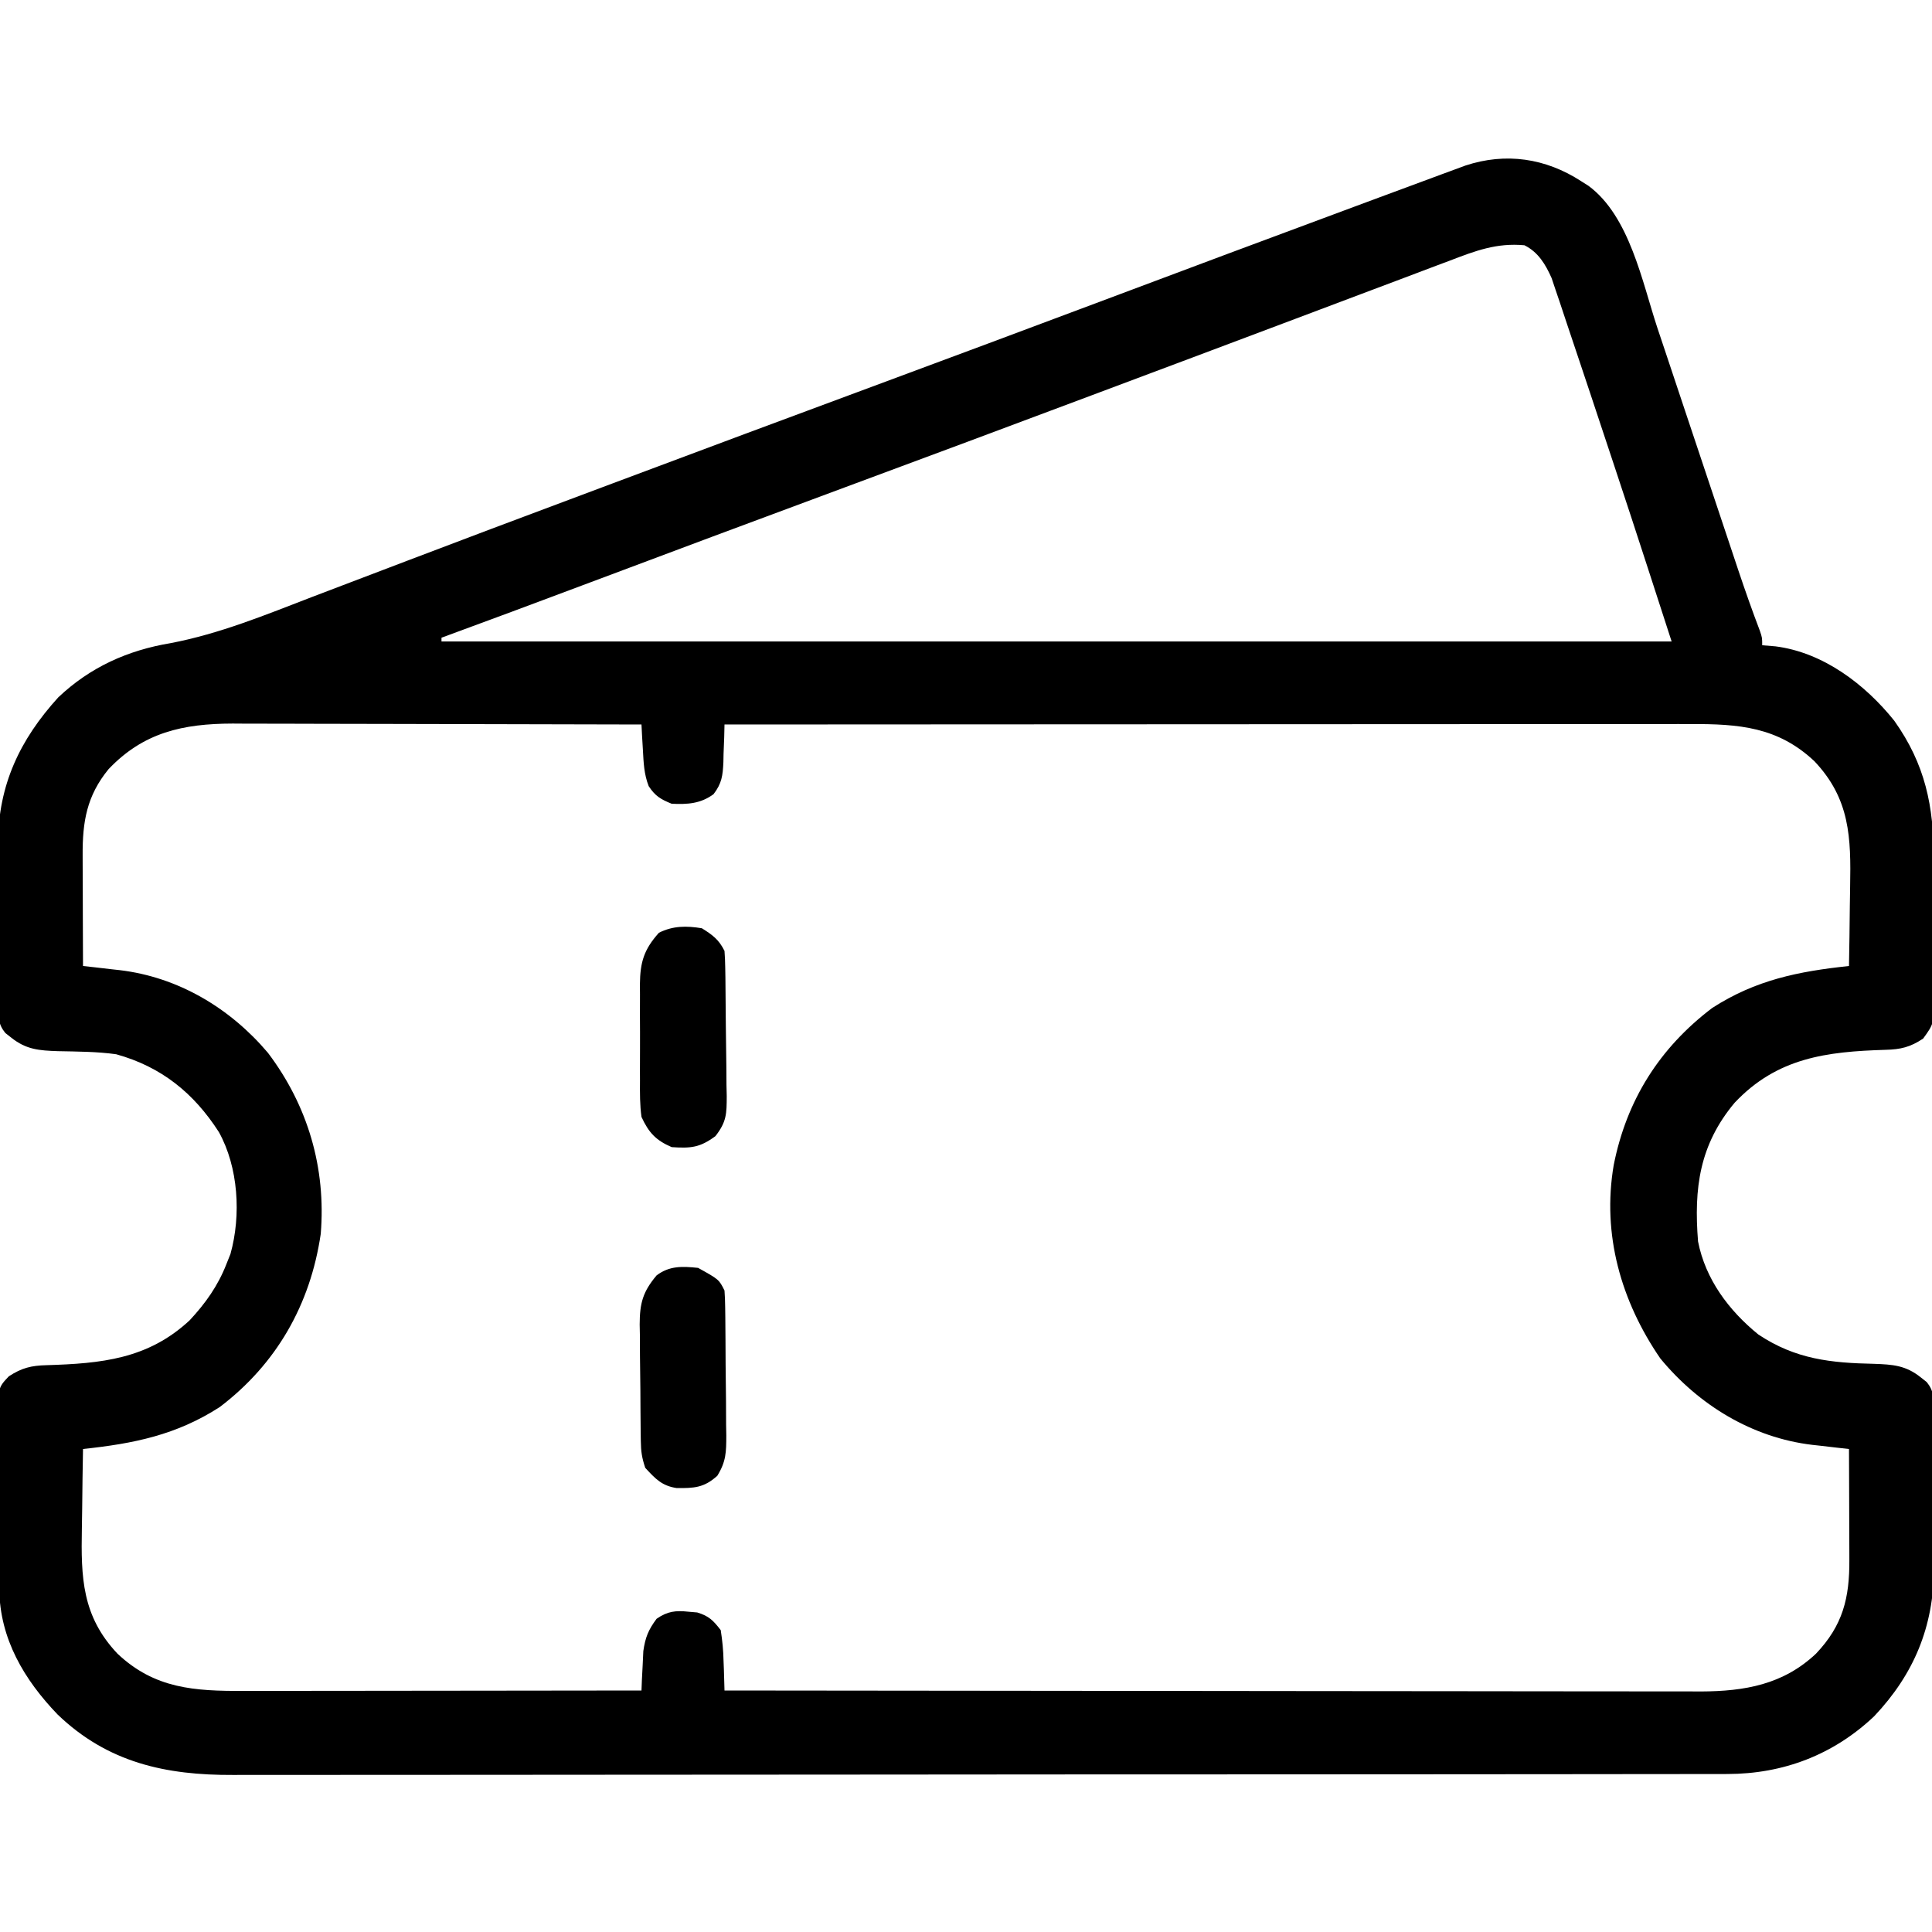
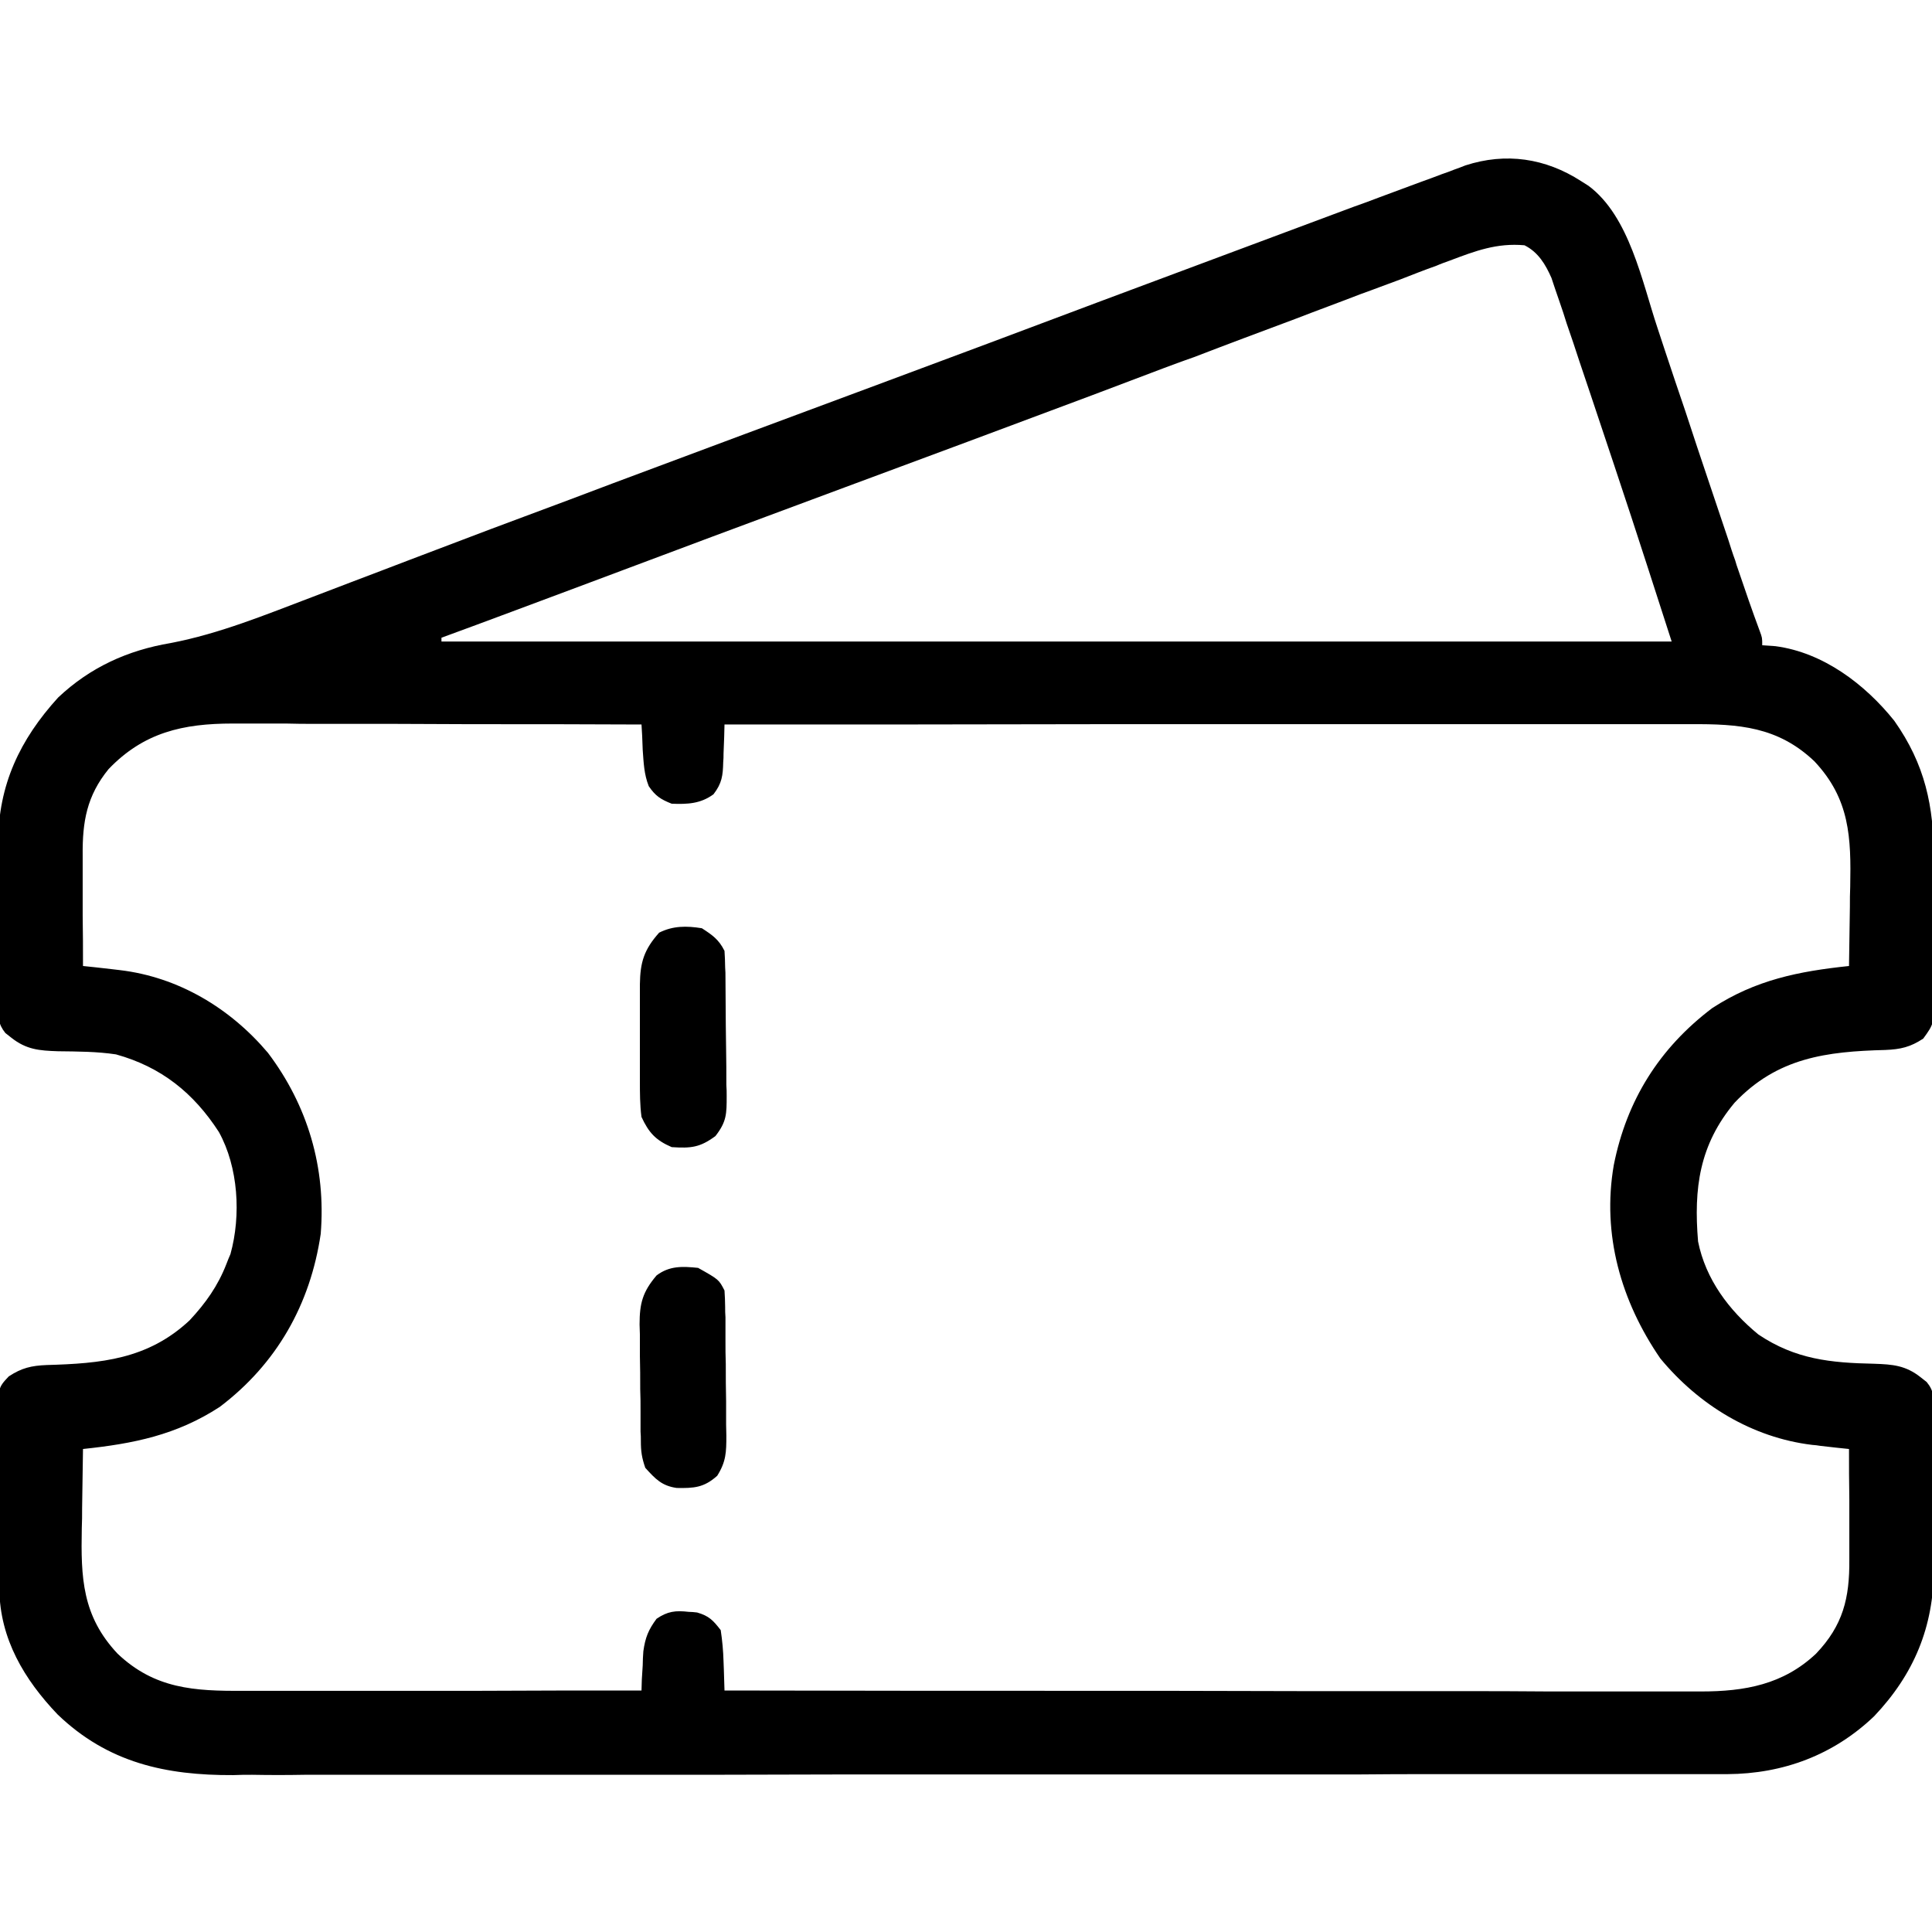
- <svg xmlns="http://www.w3.org/2000/svg" version="1.1" width="512" height="512">
-   <path d="M0 0 C0.647 0.41 1.294 0.82 1.961 1.242 C12.874 9.296 16.178 26.683 20.227 38.91 C20.903 40.93 21.58 42.949 22.257 44.968 C24.029 50.253 25.79 55.541 27.549 60.831 C29.684 67.244 31.83 73.653 33.975 80.063 C35.645 85.053 37.313 90.043 38.974 95.035 C39.581 96.855 40.188 98.676 40.795 100.496 C41.08 101.348 41.364 102.2 41.657 103.078 C43.463 108.467 45.348 113.817 47.37 119.129 C48 121 48 121 48 123 C49.159 123.095 50.318 123.191 51.512 123.289 C64.159 124.897 75.247 133.319 83 143 C91.205 154.544 93.466 165.605 93.469 179.586 C93.476 180.846 93.484 182.106 93.492 183.404 C93.505 186.72 93.503 190.035 93.497 193.35 C93.501 196.058 93.534 198.765 93.566 201.472 C93.598 204.719 93.594 207.965 93.594 211.211 C93.61 212.419 93.627 213.628 93.643 214.873 C93.575 223.209 93.575 223.209 90.65 227.237 C87.238 229.507 84.69 230.118 80.684 230.211 C65.082 230.693 51.969 232.27 40.688 244.25 C31.359 255.41 29.872 266.91 31 281 C32.96 291.012 39.137 299.285 46.977 305.652 C56.853 312.23 66.195 313.196 77.695 313.43 C82.592 313.605 86.032 313.828 90 317 C90.529 317.416 91.058 317.833 91.604 318.262 C93.555 320.691 93.387 322.365 93.404 325.458 C93.417 326.578 93.429 327.697 93.442 328.849 C93.438 330.668 93.438 330.668 93.434 332.523 C93.439 333.776 93.444 335.028 93.449 336.318 C93.456 338.977 93.456 341.634 93.446 344.292 C93.437 346.997 93.444 349.7 93.467 352.404 C93.498 356.319 93.501 360.233 93.496 364.148 C93.507 365.341 93.519 366.533 93.53 367.761 C93.405 383.138 88.236 395.649 77.688 406.812 C66.888 417.046 53.566 422.117 38.767 422.131 C37.704 422.135 37.704 422.135 36.618 422.138 C34.242 422.143 31.866 422.142 29.49 422.14 C27.77 422.143 26.049 422.146 24.328 422.149 C19.599 422.158 14.87 422.159 10.141 422.16 C5.04 422.162 -0.06 422.169 -5.161 422.176 C-16.314 422.19 -27.467 422.196 -38.62 422.2 C-45.584 422.203 -52.549 422.207 -59.514 422.212 C-78.8 422.224 -98.086 422.234 -117.372 422.238 C-118.607 422.238 -119.841 422.238 -121.112 422.238 C-122.968 422.239 -122.968 422.239 -124.861 422.239 C-127.368 422.239 -129.875 422.24 -132.382 422.24 C-133.626 422.24 -134.869 422.241 -136.151 422.241 C-156.298 422.245 -176.446 422.262 -196.594 422.286 C-217.282 422.309 -237.971 422.322 -258.659 422.323 C-270.274 422.324 -281.888 422.33 -293.503 422.348 C-303.393 422.363 -313.284 422.368 -323.174 422.36 C-328.219 422.356 -333.263 422.357 -338.307 422.371 C-342.93 422.384 -347.553 422.383 -352.176 422.37 C-353.843 422.369 -355.511 422.372 -357.178 422.38 C-375.076 422.468 -390.455 419.127 -403.75 406.344 C-412.624 397.1 -419.028 386.305 -419.193 373.209 C-419.209 372.044 -419.225 370.88 -419.242 369.68 C-419.286 364.375 -419.327 359.07 -419.35 353.765 C-419.363 350.965 -419.391 348.165 -419.432 345.365 C-419.491 341.328 -419.509 337.291 -419.523 333.254 C-419.546 332.002 -419.569 330.75 -419.592 329.459 C-419.569 319.803 -419.569 319.803 -416.655 316.734 C-413.237 314.501 -410.678 313.882 -406.684 313.789 C-392.244 313.343 -379.827 312.218 -368.734 301.891 C-364.524 297.368 -361.253 292.766 -359 287 C-358.466 285.666 -358.466 285.666 -357.922 284.305 C-355.063 274.056 -355.823 261.318 -361 252 C-367.658 241.65 -376.234 234.709 -388.211 231.387 C-393.335 230.676 -398.528 230.675 -403.695 230.57 C-408.592 230.395 -412.032 230.172 -416 227 C-416.529 226.586 -417.058 226.172 -417.604 225.745 C-419.57 223.287 -419.387 221.558 -419.404 218.434 C-419.417 217.292 -419.429 216.149 -419.442 214.972 C-419.44 213.735 -419.437 212.498 -419.434 211.223 C-419.439 209.946 -419.444 208.669 -419.449 207.353 C-419.458 204.644 -419.456 201.935 -419.446 199.225 C-419.435 195.786 -419.455 192.347 -419.484 188.908 C-419.507 185.596 -419.5 182.285 -419.496 178.973 C-419.507 177.753 -419.519 176.534 -419.53 175.278 C-419.408 159.995 -413.761 148.039 -403.562 136.812 C-395.105 128.801 -385.154 124.325 -373.758 122.434 C-360.775 119.951 -348.631 114.956 -336.342 110.218 C-332.856 108.877 -329.364 107.554 -325.872 106.23 C-320.694 104.265 -315.518 102.295 -310.344 100.32 C-296.207 94.925 -282.038 89.615 -267.867 84.308 C-264.106 82.899 -260.345 81.489 -256.585 80.078 C-233.274 71.332 -209.94 62.65 -186.596 53.992 C-166.821 46.657 -147.058 39.29 -127.312 31.875 C-105.005 23.499 -82.688 15.15 -60.345 6.87 C-58.012 6.004 -55.679 5.138 -53.346 4.271 C-49.761 2.939 -46.174 1.612 -42.586 0.287 C-40.694 -0.412 -38.804 -1.114 -36.914 -1.817 C-35.243 -2.432 -35.243 -2.432 -33.539 -3.059 C-32.582 -3.412 -31.625 -3.766 -30.639 -4.131 C-19.933 -7.658 -9.404 -6.081 0 0 Z M-34.812 21.082 C-35.98 21.519 -37.148 21.955 -38.351 22.405 C-41.563 23.609 -44.77 24.824 -47.975 26.044 C-51.415 27.35 -54.861 28.64 -58.307 29.932 C-64.188 32.14 -70.066 34.356 -75.941 36.578 C-84.84 39.943 -93.747 43.287 -102.656 46.625 C-104.134 47.179 -105.613 47.733 -107.091 48.287 C-109.318 49.122 -111.546 49.956 -113.774 50.791 C-119.044 52.766 -124.313 54.744 -129.582 56.722 C-151.434 64.928 -173.309 73.072 -195.194 81.189 C-218.476 89.823 -241.739 98.504 -264.982 107.242 C-277.305 111.873 -289.64 116.469 -302 121 C-302 121.33 -302 121.66 -302 122 C-194.42 122 -86.84 122 24 122 C13.295 88.956 13.295 88.956 2.342 55.994 C1.427 53.276 0.519 50.556 -0.385 47.834 C-1.512 44.443 -2.648 41.055 -3.792 37.669 C-4.419 35.805 -5.036 33.938 -5.653 32.07 C-6.225 30.388 -6.225 30.388 -6.809 28.672 C-7.137 27.693 -7.465 26.714 -7.802 25.706 C-9.42 22.05 -11.351 18.825 -15 17 C-22.35 16.311 -28.005 18.466 -34.812 21.082 Z M-390.238 155.844 C-396.021 162.921 -397.155 169.763 -397.098 178.703 C-397.096 179.541 -397.095 180.379 -397.093 181.242 C-397.088 183.911 -397.075 186.581 -397.062 189.25 C-397.057 191.062 -397.053 192.875 -397.049 194.688 C-397.038 199.125 -397.021 203.563 -397 208 C-395.924 208.119 -394.848 208.238 -393.74 208.361 C-392.302 208.528 -390.864 208.695 -389.426 208.863 C-388.72 208.94 -388.014 209.017 -387.286 209.097 C-371.767 210.941 -358.026 219.152 -348 231 C-337.397 245.023 -332.571 261.531 -334 279 C-336.749 297.706 -345.687 313.421 -360.75 324.875 C-372.291 332.32 -383.628 334.577 -397 336 C-397.1 341.229 -397.172 346.457 -397.22 351.686 C-397.24 353.461 -397.267 355.236 -397.302 357.01 C-397.551 370.063 -397.274 380.288 -387.859 390.246 C-378.002 399.544 -367.463 400.157 -354.465 400.114 C-353.323 400.114 -352.181 400.114 -351.004 400.114 C-347.243 400.113 -343.483 400.106 -339.723 400.098 C-337.109 400.096 -334.496 400.094 -331.883 400.093 C-325.717 400.09 -319.552 400.082 -313.386 400.072 C-306.363 400.061 -299.34 400.055 -292.317 400.05 C-277.878 400.04 -263.439 400.022 -249 400 C-248.963 399.047 -248.925 398.095 -248.887 397.113 C-248.821 395.859 -248.755 394.605 -248.688 393.312 C-248.629 392.071 -248.571 390.83 -248.512 389.551 C-247.986 385.903 -247.176 383.934 -245 381 C-242.097 378.989 -239.972 378.756 -236.5 379.125 C-235.747 379.189 -234.994 379.254 -234.219 379.32 C-231.118 380.27 -229.99 381.421 -228 384 C-227.551 386.866 -227.306 389.382 -227.25 392.25 C-227.22 392.995 -227.191 393.74 -227.16 394.508 C-227.09 396.338 -227.043 398.169 -227 400 C-193.156 400.046 -159.312 400.081 -125.468 400.102 C-121.47 400.105 -117.472 400.107 -113.475 400.11 C-112.281 400.111 -112.281 400.111 -111.063 400.111 C-98.185 400.12 -85.307 400.136 -72.429 400.154 C-59.211 400.173 -45.992 400.184 -32.773 400.188 C-24.619 400.191 -16.466 400.2 -8.313 400.216 C-2.718 400.226 2.877 400.23 8.472 400.227 C11.698 400.226 14.923 400.229 18.149 400.238 C21.653 400.248 25.157 400.246 28.661 400.241 C29.671 400.246 30.681 400.252 31.721 400.258 C43.388 400.209 53.551 398.435 62.25 390.25 C69.4 382.721 71.162 375.463 71.098 365.297 C71.096 364.459 71.095 363.621 71.093 362.758 C71.088 360.089 71.075 357.419 71.062 354.75 C71.057 352.938 71.053 351.125 71.049 349.312 C71.038 344.875 71.021 340.437 71 336 C69.924 335.881 68.848 335.762 67.74 335.639 C66.302 335.472 64.864 335.305 63.426 335.137 C62.367 335.021 62.367 335.021 61.286 334.903 C45.312 333.005 31.152 324.324 21 312 C10.586 296.819 5.518 279.146 8.648 260.766 C12.056 243.552 20.761 229.739 34.75 219.125 C46.291 211.68 57.628 209.423 71 208 C71.1 202.771 71.172 197.543 71.22 192.314 C71.24 190.539 71.267 188.764 71.302 186.99 C71.551 173.937 71.274 163.712 61.859 153.754 C52.17 144.614 41.816 143.843 29.022 143.88 C27.377 143.878 27.377 143.878 25.7 143.877 C22.032 143.876 18.364 143.881 14.696 143.886 C12.064 143.887 9.432 143.887 6.801 143.886 C1.138 143.886 -4.525 143.889 -10.187 143.894 C-18.375 143.902 -26.562 143.905 -34.75 143.906 C-48.034 143.908 -61.318 143.915 -74.603 143.925 C-87.505 143.934 -100.407 143.941 -113.31 143.945 C-114.106 143.945 -114.901 143.946 -115.721 143.946 C-119.713 143.947 -123.705 143.948 -127.697 143.95 C-160.798 143.96 -193.899 143.978 -227 144 C-227.026 145.109 -227.052 146.217 -227.078 147.359 C-227.134 148.823 -227.192 150.286 -227.25 151.75 C-227.264 152.48 -227.278 153.209 -227.293 153.961 C-227.455 157.519 -227.705 159.618 -229.91 162.471 C-233.373 165.004 -236.791 165.195 -241 165 C-243.913 163.822 -245.372 162.956 -247.09 160.34 C-248.335 157.14 -248.435 154.17 -248.625 150.75 C-248.737 148.855 -248.737 148.855 -248.852 146.922 C-248.901 145.958 -248.95 144.993 -249 144 C-264.082 143.953 -279.164 143.918 -294.247 143.896 C-301.25 143.886 -308.254 143.872 -315.258 143.849 C-322.021 143.827 -328.783 143.815 -335.546 143.81 C-338.122 143.807 -340.699 143.799 -343.275 143.789 C-346.891 143.774 -350.508 143.772 -354.125 143.773 C-355.712 143.762 -355.712 143.762 -357.331 143.751 C-370.517 143.787 -380.956 146.07 -390.238 155.844 Z " fill="#000000" transform="translate(419,48)" />
-   <path d="M0 0 C5.538 3.077 5.538 3.077 7 6 C7.11 7.454 7.159 8.912 7.177 10.37 C7.19 11.275 7.203 12.18 7.216 13.112 C7.223 14.092 7.231 15.072 7.238 16.082 C7.246 17.088 7.254 18.095 7.263 19.132 C7.277 21.264 7.287 23.397 7.295 25.53 C7.312 28.789 7.356 32.047 7.4 35.307 C7.411 37.378 7.419 39.449 7.426 41.52 C7.443 42.494 7.461 43.468 7.479 44.471 C7.465 48.84 7.428 51.304 5.098 55.093 C1.593 58.279 -1.07 58.393 -5.672 58.355 C-9.628 57.751 -11.307 55.895 -14 53 C-14.899 50.303 -15.139 48.674 -15.177 45.899 C-15.19 45.078 -15.203 44.257 -15.216 43.41 C-15.223 42.526 -15.231 41.642 -15.238 40.73 C-15.246 39.817 -15.254 38.903 -15.263 37.962 C-15.277 36.027 -15.287 34.093 -15.295 32.159 C-15.312 29.209 -15.356 26.26 -15.4 23.311 C-15.411 21.43 -15.419 19.549 -15.426 17.668 C-15.443 16.79 -15.461 15.911 -15.479 15.006 C-15.459 9.36 -14.659 6.352 -11 2 C-7.585 -0.59 -4.167 -0.431 0 0 Z " fill="#000000" transform="translate(185,336)" />
-   <path d="M0 0 C2.87 1.794 4.491 2.983 6 6 C6.115 7.454 6.169 8.912 6.193 10.37 C6.217 11.727 6.217 11.727 6.242 13.112 C6.286 17.251 6.327 21.39 6.35 25.53 C6.367 27.713 6.394 29.896 6.432 32.079 C6.487 35.226 6.509 38.372 6.523 41.52 C6.546 42.494 6.569 43.468 6.592 44.471 C6.577 49.173 6.559 51.282 3.592 55.093 C-0.518 58.117 -2.867 58.348 -8 58 C-12.227 56.175 -14.075 54.145 -16 50 C-16.436 46.832 -16.421 43.694 -16.398 40.5 C-16.403 39.13 -16.403 39.13 -16.407 37.732 C-16.409 35.806 -16.404 33.88 -16.391 31.953 C-16.375 29.01 -16.391 26.068 -16.41 23.125 C-16.408 21.25 -16.404 19.375 -16.398 17.5 C-16.405 16.623 -16.411 15.746 -16.417 14.842 C-16.35 8.992 -15.36 5.632 -11.375 1.188 C-7.652 -0.674 -4.074 -0.675 0 0 Z " fill="#000000" transform="translate(186,246)" />
+ <svg xmlns="http://www.w3.org/2000/svg" width="24px" height="24px" viewBox="0 0 24 24" version="1.1">
+   <g id="surface1">
+     <path style=" stroke:none;fill-rule:nonzero;fill:rgb(0%,0%,0%);fill-opacity:1;" d="M 19.641 2.25 C 19.672 2.27 19.703 2.289 19.734 2.309 C 20.242 2.688 20.398 3.5 20.59 4.074 C 20.621 4.168 20.652 4.262 20.684 4.359 C 20.766 4.605 20.848 4.852 20.934 5.102 C 21.031 5.402 21.133 5.703 21.234 6.004 C 21.312 6.238 21.391 6.473 21.469 6.703 C 21.496 6.789 21.523 6.875 21.555 6.961 C 21.566 7 21.578 7.039 21.594 7.082 C 21.68 7.336 21.766 7.586 21.859 7.836 C 21.891 7.922 21.891 7.922 21.891 8.016 C 21.945 8.02 22 8.023 22.055 8.027 C 22.648 8.105 23.168 8.5 23.531 8.953 C 23.914 9.496 24.023 10.012 24.023 10.668 C 24.023 10.727 24.023 10.785 24.023 10.848 C 24.023 11.004 24.023 11.156 24.023 11.312 C 24.023 11.441 24.023 11.566 24.027 11.695 C 24.027 11.848 24.027 12 24.027 12.152 C 24.027 12.207 24.031 12.266 24.031 12.32 C 24.027 12.715 24.027 12.715 23.891 12.902 C 23.73 13.008 23.609 13.035 23.422 13.043 C 22.691 13.062 22.078 13.137 21.547 13.699 C 21.109 14.223 21.039 14.762 21.094 15.422 C 21.188 15.891 21.477 16.277 21.844 16.578 C 22.305 16.887 22.742 16.93 23.281 16.941 C 23.512 16.949 23.672 16.961 23.859 17.109 C 23.883 17.129 23.91 17.148 23.934 17.168 C 24.027 17.281 24.02 17.359 24.02 17.508 C 24.02 17.559 24.02 17.609 24.02 17.664 C 24.02 17.75 24.02 17.75 24.02 17.836 C 24.02 17.895 24.02 17.953 24.02 18.016 C 24.02 18.141 24.02 18.266 24.02 18.391 C 24.02 18.516 24.02 18.641 24.023 18.77 C 24.023 18.953 24.023 19.137 24.023 19.32 C 24.023 19.375 24.023 19.43 24.023 19.488 C 24.02 20.211 23.777 20.797 23.281 21.32 C 22.777 21.801 22.152 22.035 21.457 22.039 C 21.406 22.039 21.406 22.039 21.355 22.039 C 21.246 22.039 21.133 22.039 21.023 22.039 C 20.941 22.039 20.863 22.039 20.781 22.039 C 20.559 22.039 20.336 22.039 20.117 22.039 C 19.875 22.039 19.637 22.039 19.398 22.039 C 18.875 22.039 18.352 22.039 17.832 22.039 C 17.504 22.039 17.176 22.039 16.852 22.043 C 15.945 22.043 15.043 22.043 14.141 22.043 C 14.082 22.043 14.023 22.043 13.965 22.043 C 13.875 22.043 13.875 22.043 13.789 22.043 C 13.672 22.043 13.551 22.043 13.434 22.043 C 13.375 22.043 13.32 22.043 13.258 22.043 C 12.312 22.043 11.371 22.043 10.426 22.043 C 9.457 22.047 8.484 22.047 7.516 22.047 C 6.973 22.047 6.426 22.047 5.883 22.047 C 5.418 22.047 4.957 22.047 4.492 22.047 C 4.254 22.047 4.02 22.047 3.781 22.047 C 3.566 22.051 3.348 22.051 3.133 22.047 C 3.055 22.047 2.977 22.047 2.898 22.051 C 2.059 22.055 1.34 21.898 0.715 21.297 C 0.301 20.863 0 20.359 -0.008 19.746 C -0.012 19.691 -0.012 19.637 -0.012 19.578 C -0.012 19.328 -0.016 19.082 -0.016 18.832 C -0.016 18.703 -0.02 18.57 -0.02 18.438 C -0.023 18.25 -0.023 18.059 -0.023 17.871 C -0.027 17.812 -0.027 17.754 -0.027 17.695 C -0.027 17.242 -0.027 17.242 0.109 17.098 C 0.27 16.992 0.391 16.965 0.578 16.957 C 1.254 16.938 1.836 16.887 2.355 16.402 C 2.555 16.188 2.707 15.973 2.812 15.703 C 2.836 15.641 2.836 15.641 2.863 15.578 C 2.996 15.098 2.961 14.5 2.719 14.062 C 2.406 13.578 2.004 13.254 1.441 13.098 C 1.203 13.062 0.961 13.062 0.719 13.059 C 0.488 13.051 0.328 13.039 0.141 12.891 C 0.117 12.871 0.09 12.852 0.066 12.832 C -0.027 12.715 -0.02 12.637 -0.02 12.488 C -0.02 12.434 -0.02 12.383 -0.02 12.328 C -0.02 12.27 -0.02 12.211 -0.02 12.152 C -0.02 12.09 -0.02 12.031 -0.02 11.969 C -0.023 11.844 -0.02 11.715 -0.02 11.59 C -0.02 11.426 -0.02 11.266 -0.023 11.105 C -0.023 10.949 -0.023 10.793 -0.023 10.641 C -0.023 10.582 -0.023 10.523 -0.023 10.465 C -0.02 9.75 0.246 9.188 0.723 8.664 C 1.121 8.289 1.586 8.078 2.121 7.988 C 2.73 7.871 3.297 7.637 3.875 7.418 C 4.039 7.355 4.203 7.293 4.367 7.23 C 4.609 7.137 4.852 7.047 5.094 6.953 C 5.758 6.699 6.422 6.449 7.086 6.203 C 7.262 6.137 7.438 6.07 7.613 6.004 C 8.707 5.594 9.801 5.188 10.895 4.781 C 11.82 4.438 12.746 4.09 13.672 3.742 C 14.719 3.352 15.766 2.961 16.812 2.57 C 16.922 2.531 17.031 2.492 17.141 2.449 C 17.309 2.387 17.477 2.324 17.645 2.262 C 17.734 2.23 17.82 2.199 17.91 2.164 C 17.988 2.137 17.988 2.137 18.07 2.105 C 18.113 2.09 18.156 2.074 18.203 2.055 C 18.707 1.891 19.199 1.965 19.641 2.25 Z M 18.008 3.238 C 17.953 3.258 17.898 3.277 17.844 3.301 C 17.691 3.355 17.543 3.414 17.391 3.473 C 17.23 3.531 17.07 3.594 16.906 3.652 C 16.633 3.758 16.355 3.859 16.082 3.965 C 15.664 4.121 15.246 4.277 14.828 4.438 C 14.758 4.461 14.691 4.488 14.621 4.512 C 14.516 4.551 14.41 4.59 14.309 4.629 C 14.059 4.723 13.812 4.816 13.566 4.91 C 12.543 5.293 11.516 5.676 10.492 6.055 C 9.398 6.461 8.309 6.867 7.219 7.277 C 6.641 7.492 6.062 7.711 5.484 7.922 C 5.484 7.938 5.484 7.953 5.484 7.969 C 10.527 7.969 15.57 7.969 20.766 7.969 C 20.266 6.418 20.266 6.418 19.75 4.875 C 19.707 4.746 19.664 4.621 19.621 4.492 C 19.57 4.332 19.516 4.176 19.461 4.016 C 19.434 3.93 19.406 3.84 19.375 3.754 C 19.348 3.676 19.348 3.676 19.32 3.594 C 19.305 3.547 19.289 3.504 19.273 3.453 C 19.199 3.285 19.109 3.133 18.938 3.047 C 18.594 3.016 18.328 3.117 18.008 3.238 Z M 1.348 9.555 C 1.078 9.887 1.023 10.207 1.027 10.625 C 1.027 10.664 1.027 10.707 1.027 10.746 C 1.027 10.871 1.027 10.996 1.027 11.121 C 1.027 11.207 1.027 11.289 1.027 11.375 C 1.031 11.586 1.031 11.793 1.031 12 C 1.082 12.004 1.133 12.012 1.184 12.016 C 1.25 12.023 1.32 12.031 1.387 12.039 C 1.418 12.043 1.453 12.047 1.488 12.051 C 2.215 12.137 2.859 12.523 3.328 13.078 C 3.824 13.734 4.051 14.508 3.984 15.328 C 3.855 16.203 3.438 16.941 2.73 17.477 C 2.191 17.828 1.656 17.934 1.031 18 C 1.027 18.246 1.023 18.488 1.02 18.734 C 1.02 18.82 1.02 18.902 1.016 18.984 C 1.004 19.598 1.02 20.074 1.461 20.543 C 1.922 20.98 2.414 21.008 3.023 21.004 C 3.078 21.004 3.133 21.004 3.188 21.004 C 3.363 21.004 3.539 21.004 3.715 21.004 C 3.84 21.004 3.961 21.004 4.082 21.004 C 4.371 21.004 4.66 21.004 4.949 21.004 C 5.281 21.004 5.609 21.004 5.938 21.004 C 6.613 21 7.293 21 7.969 21 C 7.969 20.957 7.973 20.91 7.973 20.863 C 7.977 20.805 7.98 20.746 7.984 20.688 C 7.984 20.629 7.988 20.57 7.992 20.512 C 8.016 20.34 8.055 20.246 8.156 20.109 C 8.293 20.016 8.391 20.004 8.555 20.023 C 8.59 20.023 8.625 20.027 8.66 20.031 C 8.809 20.074 8.859 20.129 8.953 20.25 C 8.973 20.383 8.984 20.504 8.988 20.637 C 8.988 20.672 8.992 20.707 8.992 20.742 C 8.996 20.828 8.996 20.914 9 21 C 10.586 21.004 12.172 21.004 13.758 21.004 C 13.945 21.004 14.133 21.004 14.32 21.004 C 14.379 21.004 14.379 21.004 14.434 21.004 C 15.039 21.004 15.641 21.008 16.246 21.008 C 16.863 21.008 17.484 21.008 18.105 21.008 C 18.488 21.008 18.867 21.008 19.25 21.012 C 19.512 21.012 19.777 21.012 20.039 21.012 C 20.188 21.012 20.34 21.012 20.492 21.012 C 20.656 21.012 20.82 21.012 20.984 21.012 C 21.031 21.012 21.078 21.012 21.129 21.012 C 21.676 21.012 22.152 20.926 22.559 20.543 C 22.895 20.191 22.977 19.852 22.973 19.375 C 22.973 19.336 22.973 19.293 22.973 19.254 C 22.973 19.129 22.973 19.004 22.973 18.879 C 22.973 18.793 22.973 18.711 22.973 18.625 C 22.969 18.414 22.969 18.207 22.969 18 C 22.918 17.996 22.867 17.988 22.816 17.984 C 22.75 17.977 22.68 17.969 22.613 17.961 C 22.562 17.953 22.562 17.953 22.512 17.949 C 21.766 17.859 21.102 17.453 20.625 16.875 C 20.137 16.164 19.898 15.336 20.047 14.473 C 20.207 13.668 20.613 13.02 21.27 12.523 C 21.809 12.172 22.344 12.066 22.969 12 C 22.973 11.754 22.977 11.512 22.98 11.266 C 22.98 11.18 22.98 11.098 22.984 11.016 C 22.996 10.402 22.98 9.926 22.539 9.457 C 22.086 9.027 21.602 8.992 21 8.996 C 20.926 8.996 20.926 8.996 20.844 8.996 C 20.672 8.996 20.5 8.996 20.328 8.996 C 20.207 8.996 20.082 8.996 19.961 8.996 C 19.695 8.996 19.43 8.996 19.164 8.996 C 18.781 8.996 18.395 8.996 18.012 8.996 C 17.391 8.996 16.766 8.996 16.145 8.996 C 15.539 8.996 14.934 8.996 14.328 8.996 C 14.293 8.996 14.254 8.996 14.215 8.996 C 14.027 8.996 13.844 8.996 13.656 8.996 C 12.102 9 10.551 9 9 9 C 9 9.051 8.996 9.105 8.996 9.156 C 8.992 9.227 8.992 9.293 8.988 9.363 C 8.988 9.398 8.988 9.434 8.984 9.469 C 8.98 9.633 8.969 9.73 8.863 9.867 C 8.703 9.984 8.543 9.992 8.344 9.984 C 8.207 9.93 8.141 9.887 8.059 9.766 C 8 9.617 7.996 9.477 7.984 9.316 C 7.98 9.227 7.98 9.227 7.977 9.137 C 7.973 9.09 7.973 9.047 7.969 9 C 7.262 8.996 6.555 8.996 5.848 8.996 C 5.52 8.996 5.191 8.992 4.863 8.992 C 4.547 8.992 4.23 8.992 3.91 8.992 C 3.793 8.992 3.672 8.992 3.551 8.988 C 3.379 8.988 3.211 8.988 3.043 8.988 C 2.965 8.988 2.965 8.988 2.891 8.988 C 2.273 8.988 1.785 9.098 1.348 9.555 Z M 1.348 9.555 " />
+     <path style=" stroke:none;fill-rule:nonzero;fill:rgb(0%,0%,0%);fill-opacity:1;" d="M 8.672 15.75 C 8.93 15.895 8.93 15.895 9 16.031 C 9.004 16.098 9.008 16.168 9.008 16.234 C 9.008 16.277 9.008 16.32 9.012 16.363 C 9.012 16.41 9.012 16.457 9.012 16.504 C 9.012 16.551 9.012 16.598 9.012 16.648 C 9.012 16.746 9.012 16.848 9.016 16.945 C 9.016 17.098 9.016 17.254 9.02 17.406 C 9.02 17.504 9.02 17.598 9.02 17.695 C 9.02 17.742 9.023 17.789 9.023 17.836 C 9.023 18.039 9.02 18.156 8.91 18.332 C 8.746 18.48 8.621 18.488 8.406 18.484 C 8.219 18.457 8.141 18.371 8.016 18.234 C 7.973 18.109 7.961 18.031 7.961 17.902 C 7.961 17.863 7.961 17.824 7.957 17.785 C 7.957 17.742 7.957 17.703 7.957 17.66 C 7.957 17.617 7.957 17.574 7.957 17.531 C 7.957 17.438 7.957 17.348 7.953 17.258 C 7.953 17.121 7.953 16.98 7.949 16.844 C 7.949 16.754 7.949 16.668 7.949 16.578 C 7.949 16.535 7.945 16.496 7.945 16.453 C 7.945 16.188 7.984 16.047 8.156 15.844 C 8.316 15.723 8.477 15.73 8.672 15.75 Z M 8.672 15.75 " />
+     <path style=" stroke:none;fill-rule:nonzero;fill:rgb(0%,0%,0%);fill-opacity:1;" d="M 8.719 11.531 C 8.852 11.617 8.93 11.672 9 11.812 C 9.004 11.879 9.008 11.949 9.008 12.016 C 9.012 12.082 9.012 12.082 9.012 12.145 C 9.012 12.34 9.016 12.535 9.016 12.727 C 9.016 12.832 9.02 12.934 9.02 13.035 C 9.023 13.184 9.023 13.328 9.023 13.477 C 9.027 13.523 9.027 13.57 9.027 13.617 C 9.027 13.836 9.027 13.934 8.887 14.113 C 8.695 14.254 8.586 14.266 8.344 14.25 C 8.145 14.164 8.059 14.07 7.969 13.875 C 7.949 13.727 7.949 13.578 7.949 13.43 C 7.949 13.367 7.949 13.367 7.949 13.301 C 7.949 13.211 7.949 13.121 7.949 13.027 C 7.949 12.891 7.949 12.754 7.949 12.617 C 7.949 12.527 7.949 12.438 7.949 12.352 C 7.949 12.309 7.949 12.27 7.949 12.227 C 7.953 11.953 8 11.797 8.188 11.586 C 8.359 11.5 8.527 11.5 8.719 11.531 Z M 8.719 11.531 " />
+   </g>
</svg>
